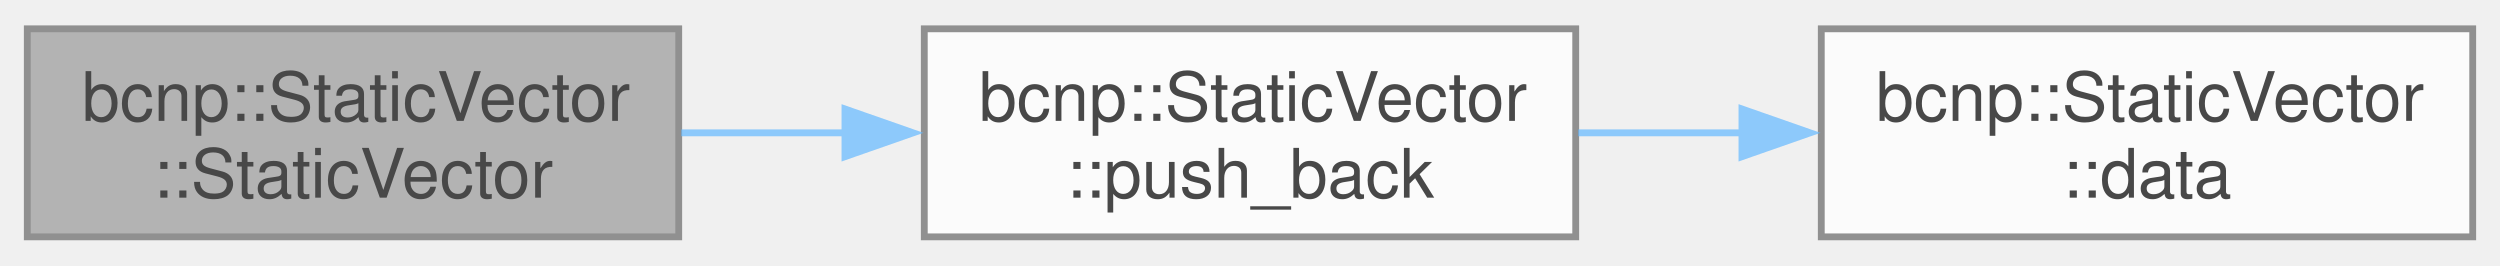
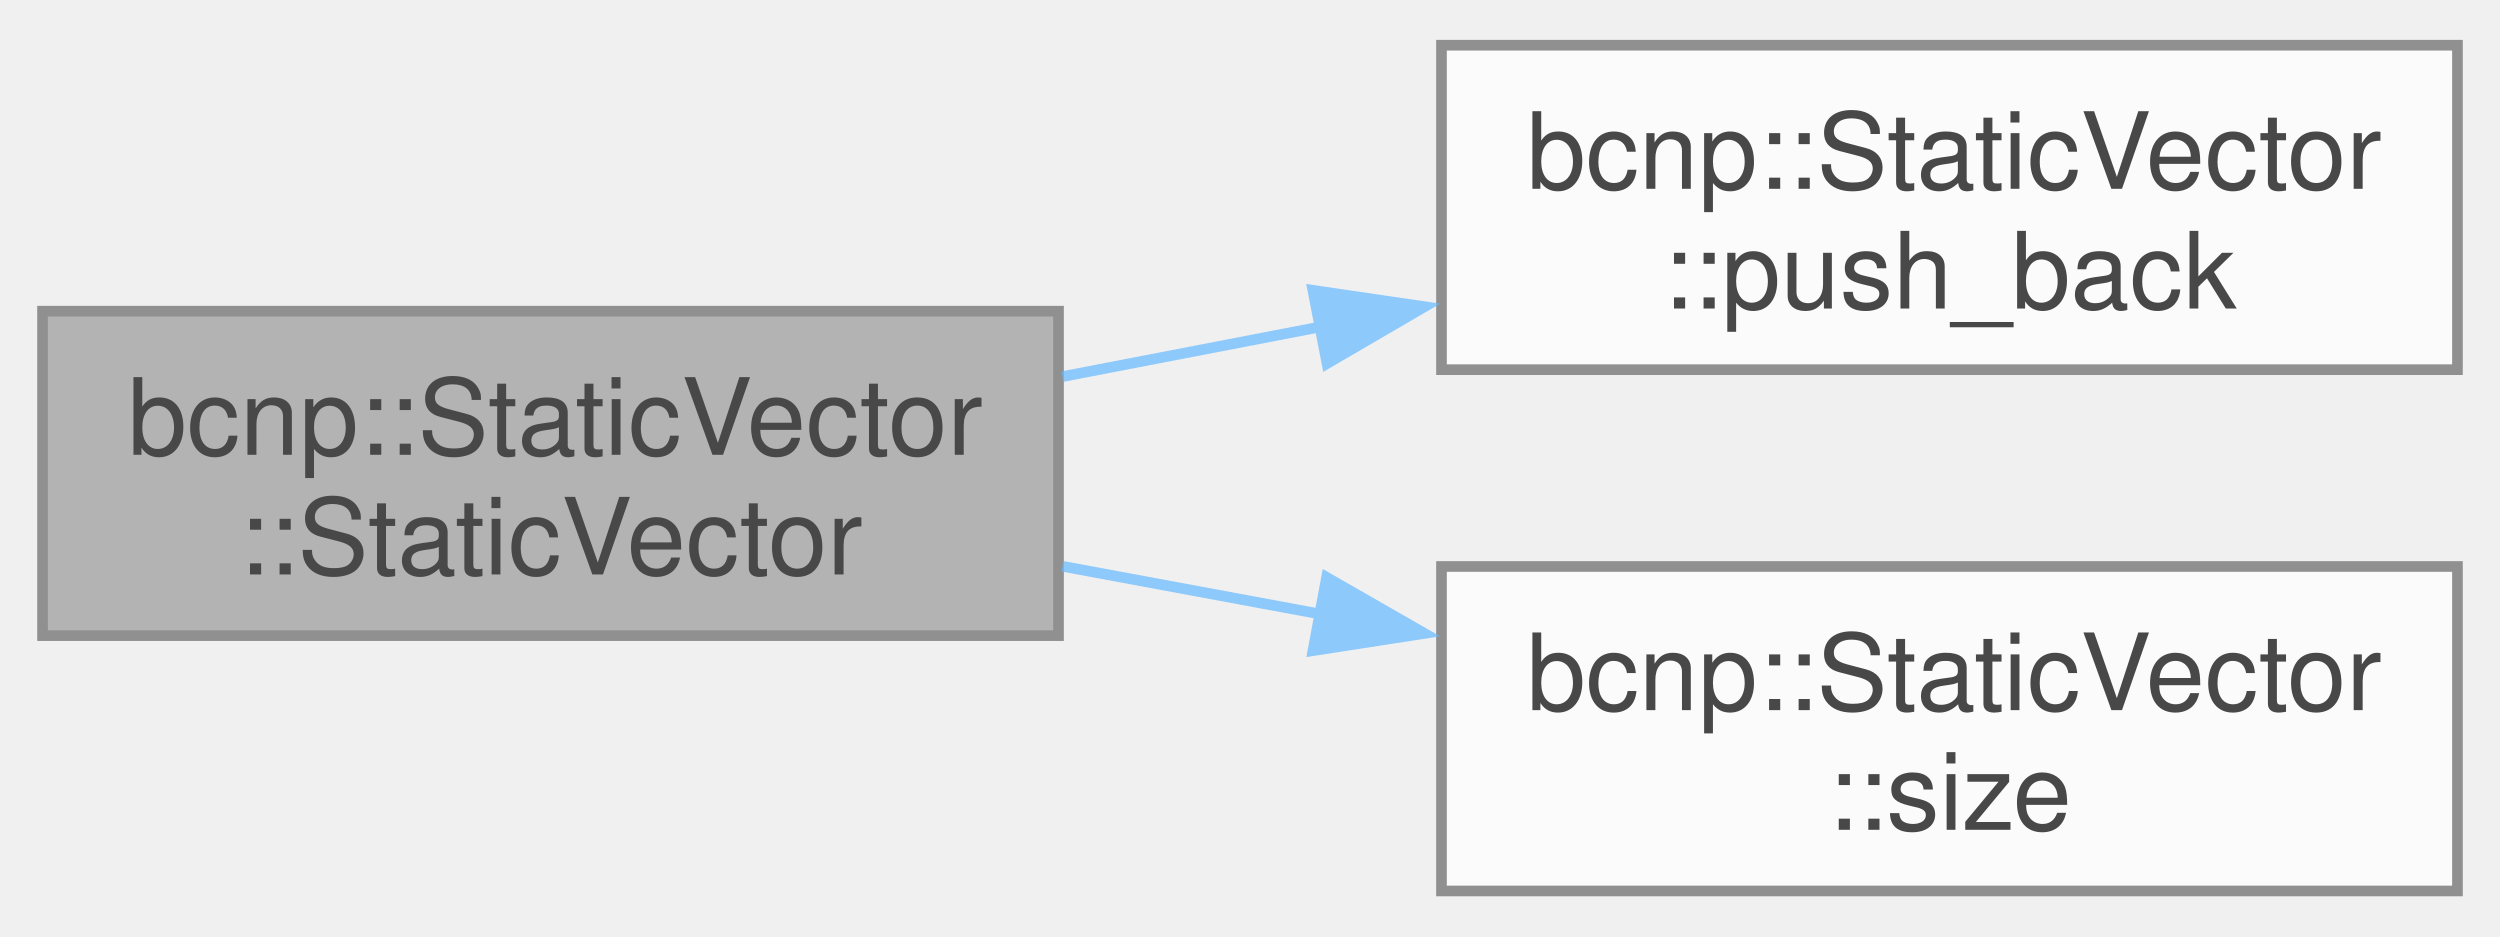
- <svg xmlns="http://www.w3.org/2000/svg" xmlns:xlink="http://www.w3.org/1999/xlink" width="367pt" height="39pt" viewBox="0.00 0.00 366.50 38.50">
+ <svg xmlns="http://www.w3.org/2000/svg" xmlns:xlink="http://www.w3.org/1999/xlink" width="235pt" height="88pt" viewBox="0.00 0.00 235.00 87.50">
  <svg id="main" version="1.1" xml:space="preserve">
    <style type="text/css">
.node, .edge {opacity: 0.7;}
.node.selected, .edge.selected {opacity: 1;}
.edge:hover path { stroke: red; }
.edge:hover polygon { stroke: red; fill: red; }
</style>
    <svg id="graph" class="graph">
-       <g id="graph0" class="graph" transform="scale(1 1) rotate(0) translate(4 34.5)">
+       <g id="graph0" class="graph" transform="scale(1 1) rotate(0) translate(4 83.5)">
        <g id="Node000001" class="node">
          <g id="a_Node000001">
-             <a xlink:title="Copy constructor - deep copies all elements.">
-               <polygon fill="#999999" stroke="#666666" points="95.5,-30.5 0,-30.5 0,0 95.5,0 95.5,-30.5" />
-               <text text-anchor="start" x="8" y="-17" font-family="Helvetica,sans-Serif" font-size="10.00">bcnp::StaticVector</text>
-               <text text-anchor="middle" x="47.75" y="-5.75" font-family="Helvetica,sans-Serif" font-size="10.00">::StaticVector</text>
+             <a xlink:title="Copy constructor.">
+               <polygon fill="#999999" stroke="#666666" points="95.5,-54.5 0,-54.5 0,-24 95.5,-24 95.5,-54.5" />
+               <text text-anchor="start" x="8" y="-41" font-family="Helvetica,sans-Serif" font-size="10.00">bcnp::StaticVector</text>
+               <text text-anchor="middle" x="47.75" y="-29.75" font-family="Helvetica,sans-Serif" font-size="10.00">::StaticVector</text>
            </a>
          </g>
        </g>
        <g id="Node000002" class="node">
          <g id="a_Node000002">
-             <a xlink:href="classbcnp_1_1StaticVector.html#a67863868b9be1dd443610d650a5c1b60" target="_top" xlink:title="Add element by copy.">
-               <polygon fill="white" stroke="#666666" points="227,-30.5 131.5,-30.5 131.5,0 227,0 227,-30.5" />
-               <text text-anchor="start" x="139.5" y="-17" font-family="Helvetica,sans-Serif" font-size="10.00">bcnp::StaticVector</text>
-               <text text-anchor="middle" x="179.25" y="-5.75" font-family="Helvetica,sans-Serif" font-size="10.00">::push_back</text>
+             <a xlink:href="classbcnp_1_1StaticVector.html#a67863868b9be1dd443610d650a5c1b60" target="_top" xlink:title="Add element by copy (throws if full).">
+               <polygon fill="white" stroke="#666666" points="227,-79.5 131.5,-79.5 131.5,-49 227,-49 227,-79.5" />
+               <text text-anchor="start" x="139.5" y="-66" font-family="Helvetica,sans-Serif" font-size="10.00">bcnp::StaticVector</text>
+               <text text-anchor="middle" x="179.25" y="-54.75" font-family="Helvetica,sans-Serif" font-size="10.00">::push_back</text>
            </a>
          </g>
        </g>
        <g id="edge1_Node000001_Node000002" class="edge">
          <g id="a_edge1_Node000001_Node000002">
            <a xlink:title=" ">
-               <path fill="none" stroke="#63b8ff" d="M95.87,-15.25C103.73,-15.25 111.97,-15.25 120.08,-15.25" />
-               <polygon fill="#63b8ff" stroke="#63b8ff" points="119.87,-18.75 129.87,-15.25 119.87,-11.75 119.87,-18.75" />
+               <path fill="none" stroke="#63b8ff" d="M95.87,-48.35C103.82,-49.88 112.16,-51.49 120.35,-53.07" />
+               <polygon fill="#63b8ff" stroke="#63b8ff" points="119.41,-56.46 129.9,-54.92 120.74,-49.58 119.41,-56.46" />
            </a>
          </g>
        </g>
        <g id="Node000003" class="node">
          <g id="a_Node000003">
-             <a xlink:href="classbcnp_1_1StaticVector.html#aeedf48c4fa3acb31bab79d88421c57c8" target="_top" xlink:title="Get pointer to underlying storage.">
-               <polygon fill="white" stroke="#666666" points="358.5,-30.5 263,-30.5 263,0 358.5,0 358.5,-30.5" />
-               <text text-anchor="start" x="271" y="-17" font-family="Helvetica,sans-Serif" font-size="10.00">bcnp::StaticVector</text>
-               <text text-anchor="middle" x="310.75" y="-5.75" font-family="Helvetica,sans-Serif" font-size="10.00">::data</text>
+             <a xlink:href="classbcnp_1_1StaticVector.html#a89ac137042ca58ec1628de672126ea79" target="_top" xlink:title=" ">
+               <polygon fill="white" stroke="#666666" points="227,-30.5 131.5,-30.5 131.5,0 227,0 227,-30.5" />
+               <text text-anchor="start" x="139.5" y="-17" font-family="Helvetica,sans-Serif" font-size="10.00">bcnp::StaticVector</text>
+               <text text-anchor="middle" x="179.25" y="-5.75" font-family="Helvetica,sans-Serif" font-size="10.00">::size</text>
            </a>
          </g>
        </g>
-         <g id="edge2_Node000002_Node000003" class="edge">
-           <g id="a_edge2_Node000002_Node000003">
+         <g id="edge2_Node000001_Node000003" class="edge">
+           <g id="a_edge2_Node000001_Node000003">
            <a xlink:title=" ">
-               <path fill="none" stroke="#63b8ff" d="M227.37,-15.25C235.23,-15.25 243.47,-15.25 251.58,-15.25" />
-               <polygon fill="#63b8ff" stroke="#63b8ff" points="251.37,-18.75 261.37,-15.25 251.37,-11.75 251.37,-18.75" />
+               <path fill="none" stroke="#63b8ff" d="M95.87,-30.52C103.73,-29.06 111.97,-27.53 120.08,-26.03" />
+               <polygon fill="#63b8ff" stroke="#63b8ff" points="120.7,-29.48 129.89,-24.21 119.42,-22.59 120.7,-29.48" />
            </a>
          </g>
        </g>
      </g>
    </svg>
  </svg>
  <style type="text/css">

[data-mouse-over-selected='false'] { opacity: 0.7; }
[data-mouse-over-selected='true']  { opacity: 1.0; }

</style>
</svg>
